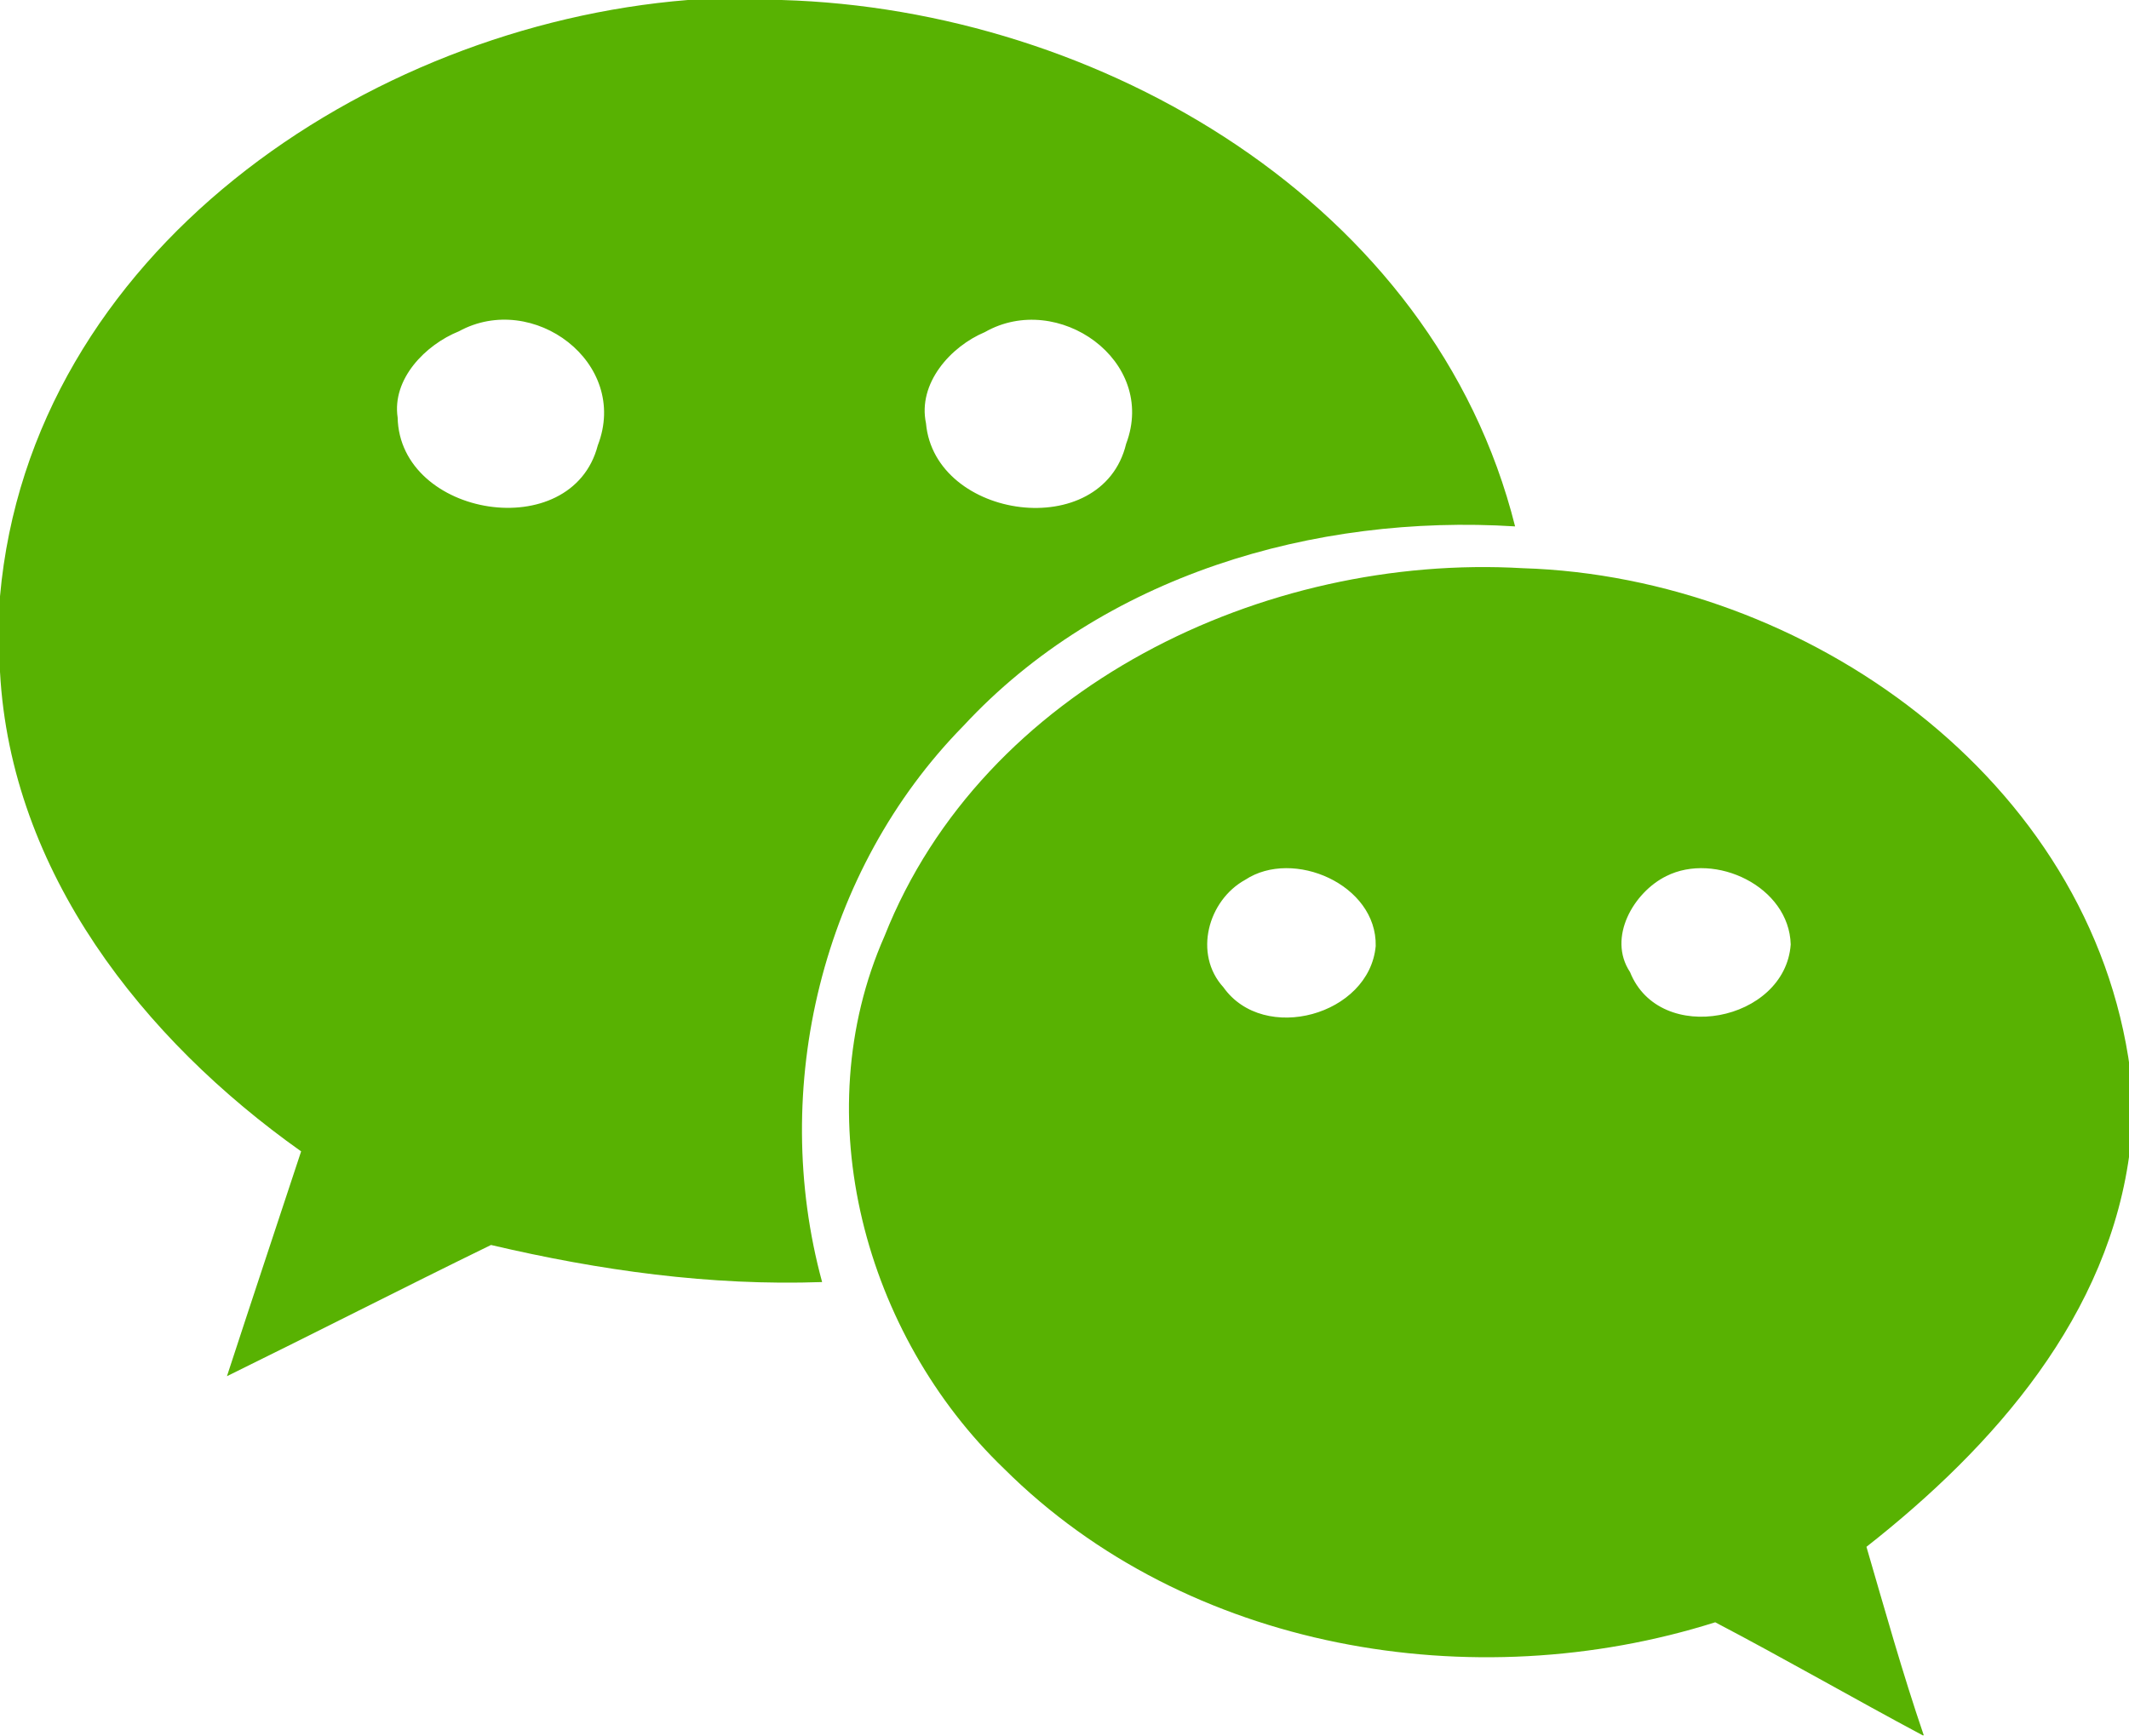
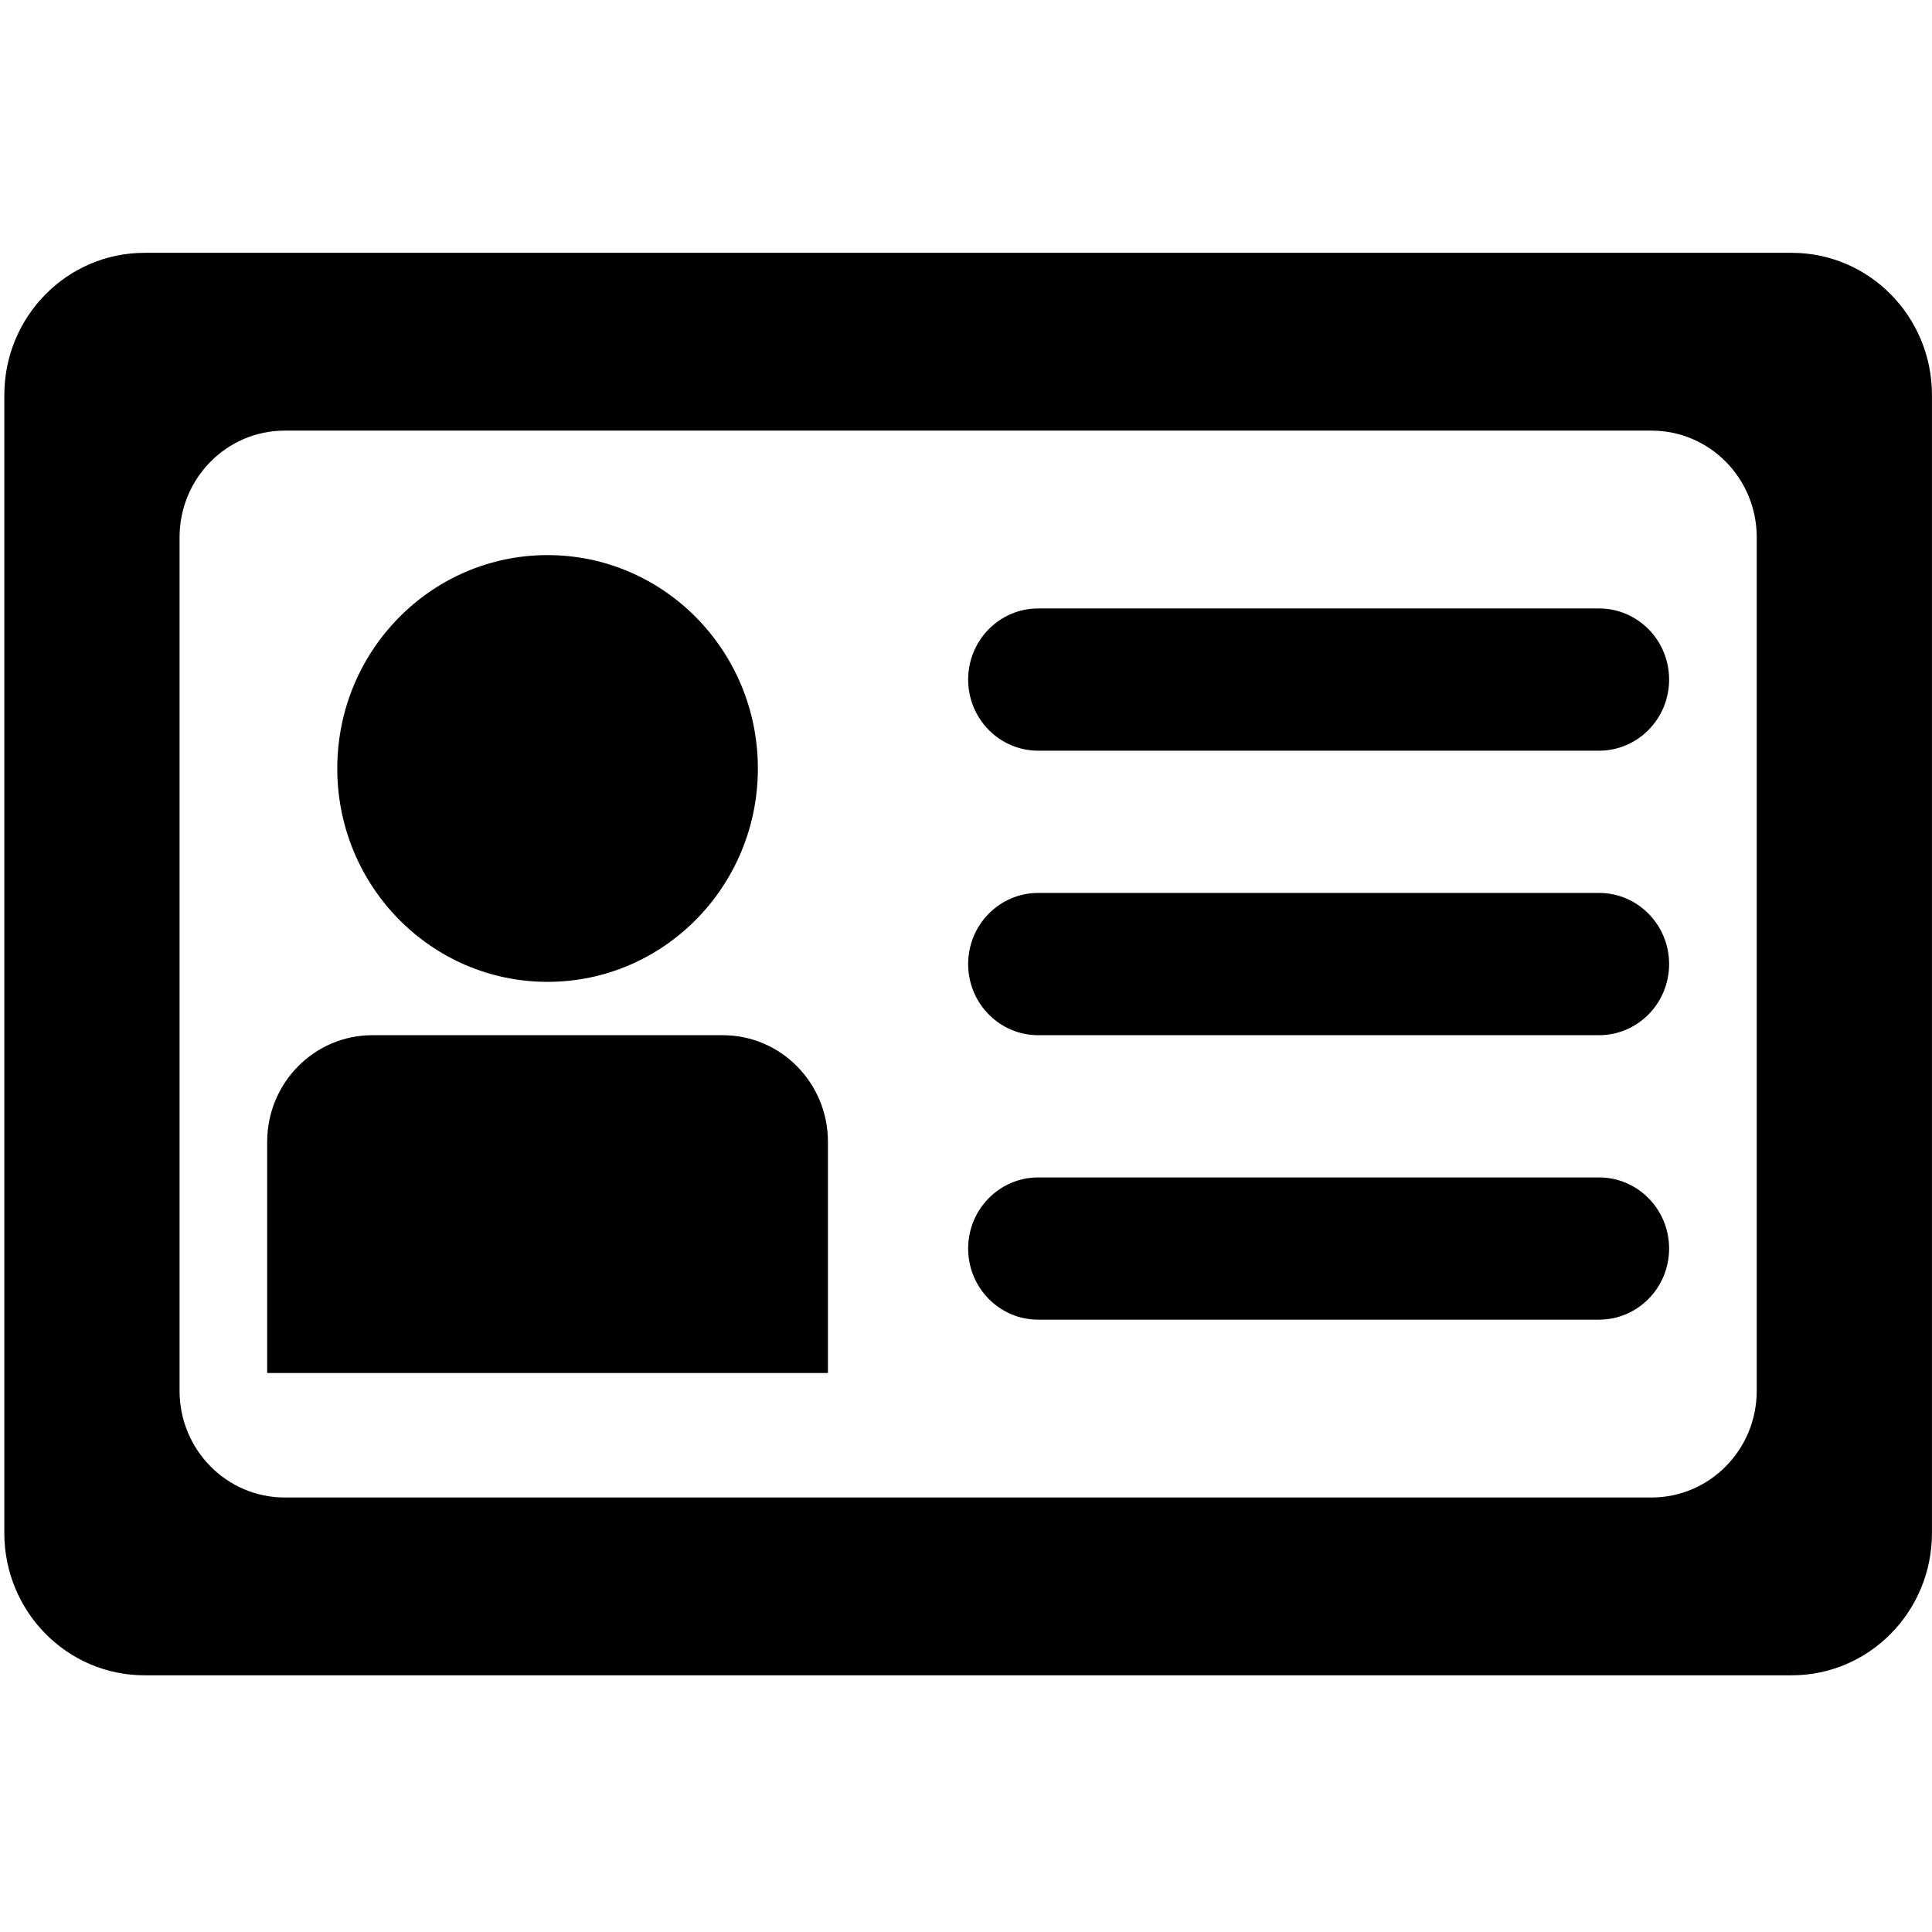
- <svg xmlns="http://www.w3.org/2000/svg" t="1490754255283" class="icon" style="" viewBox="0 0 1256 1024" version="1.1" p-id="4613" width="24.531" height="20">
+ <svg xmlns="http://www.w3.org/2000/svg" t="1490754795785" class="icon" style="" viewBox="0 0 1024 1024" version="1.1" p-id="10279" width="20" height="20">
  <defs>
    <style type="text/css" />
  </defs>
-   <path d="M405.721 0h55.544c187.423 5.43 384.776 119.932 432.562 310.613-118.536-7.447-243.278 29.013-325.508 117.76-83.472 85.023-114.502 213.488-83.316 328.145-65.939 2.327-131.258-6.827-195.336-21.876-52.131 25.445-103.641 51.821-155.772 77.421 14.429-44.218 29.168-88.436 43.753-132.655C84.402 613.314 6.361 514.638 0 396.412v-44.528C17.998 149.411 215.505 15.36 405.721 0m-134.982 195.491c-19.704 7.913-39.564 28.082-36.15 50.89 1.241 58.958 102.71 75.404 118.07 16.446 18.928-48.873-38.322-91.229-81.92-67.336m310.303 0.465c-20.325 8.533-39.719 30.255-34.754 53.838 5.12 56.941 103.952 70.749 118.07 12.102 18.618-49.183-40.339-90.453-83.316-65.939z" fill="#58B202" p-id="4614" />
-   <path d="M521.775 552.495c58.182-147.084 224.194-226.056 376.553-217.212 166.478 5.12 335.593 124.276 358.4 296.495v45.459c-11.792 98.832-80.368 176.407-155.617 235.52 10.861 37.236 21.256 74.473 33.823 111.244h-0.621c-40.96-21.876-81.299-45.149-122.415-66.715-142.739 45.149-311.699 16.756-419.53-90.608-82.075-78.817-117.45-207.903-70.594-314.182m212.868-33.358c-22.032 12.102-30.72 43.908-12.878 63.457 23.893 33.668 86.109 16.446 89.833-24.359 0.776-36.305-48.718-57.716-76.955-39.098m248.398-2.172c-19.239 9.464-34.909 36.305-21.411 56.63 17.532 43.908 91.539 29.168 94.798-16.291-0.931-34.288-44.684-54.768-73.387-40.339z" fill="#58B202" p-id="4615" />
+   <path d="M949.676 134.005 76.592 134.005c-41.035 0-74.302 33.746-74.302 75.387l0 603.145c0 41.66 33.268 75.408 74.302 75.408l873.084 0c41.033 0 74.302-33.749 74.302-75.408L1023.979 209.392C1023.979 167.751 990.708 134.005 949.676 134.005L949.676 134.005zM931.104 737.15c0 31.227-24.958 56.548-55.742 56.548L150.903 793.698c-30.783 0-55.73-25.31-55.73-56.548L95.173 284.786c0-31.227 24.948-56.546 55.73-56.546l724.461 0c30.783 0 55.742 25.318 55.742 56.546L931.105 737.15 931.104 737.15zM931.104 737.15" p-id="10280" />
+   <path d="M290.214 520.401c61.566 0 111.473-50.641 111.473-113.086 0-62.466-49.907-113.097-111.473-113.097-61.555 0-111.454 50.631-111.454 113.097C178.759 469.76 228.658 520.401 290.214 520.401L290.214 520.401zM290.214 520.401" p-id="10281" />
+   <path d="M847.51 624.066l-297.23 0c-20.512 0-37.141 16.874-37.141 37.699 0 20.814 16.629 37.688 37.141 37.688l297.23 0c20.522 0 37.151-16.874 37.151-37.688C884.662 640.941 868.033 624.066 847.51 624.066L847.51 624.066zM847.51 624.066" p-id="10282" />
+   <path d="M383.106 548.679 197.342 548.679c-30.783 0-55.733 25.31-55.733 56.538l0 122.514 297.218 0L438.826 605.217C438.826 573.99 413.889 548.679 383.106 548.679L383.106 548.679zM383.106 548.679" p-id="10283" />
+   <path d="M847.51 473.271l-297.23 0c-20.512 0-37.141 16.874-37.141 37.699 0 20.814 16.629 37.71 37.141 37.71l297.23 0c20.522 0 37.151-16.896 37.151-37.71C884.662 490.145 868.033 473.271 847.51 473.271L847.51 473.271zM847.51 473.271" p-id="10284" />
+   <path d="M847.51 322.486l-297.23 0c-20.512 0-37.141 16.874-37.141 37.699 0 20.817 16.629 37.699 37.141 37.699l297.23 0c20.522 0 37.151-16.883 37.151-37.699C884.662 339.36 868.033 322.486 847.51 322.486L847.51 322.486zM847.51 322.486" p-id="10285" />
</svg>
